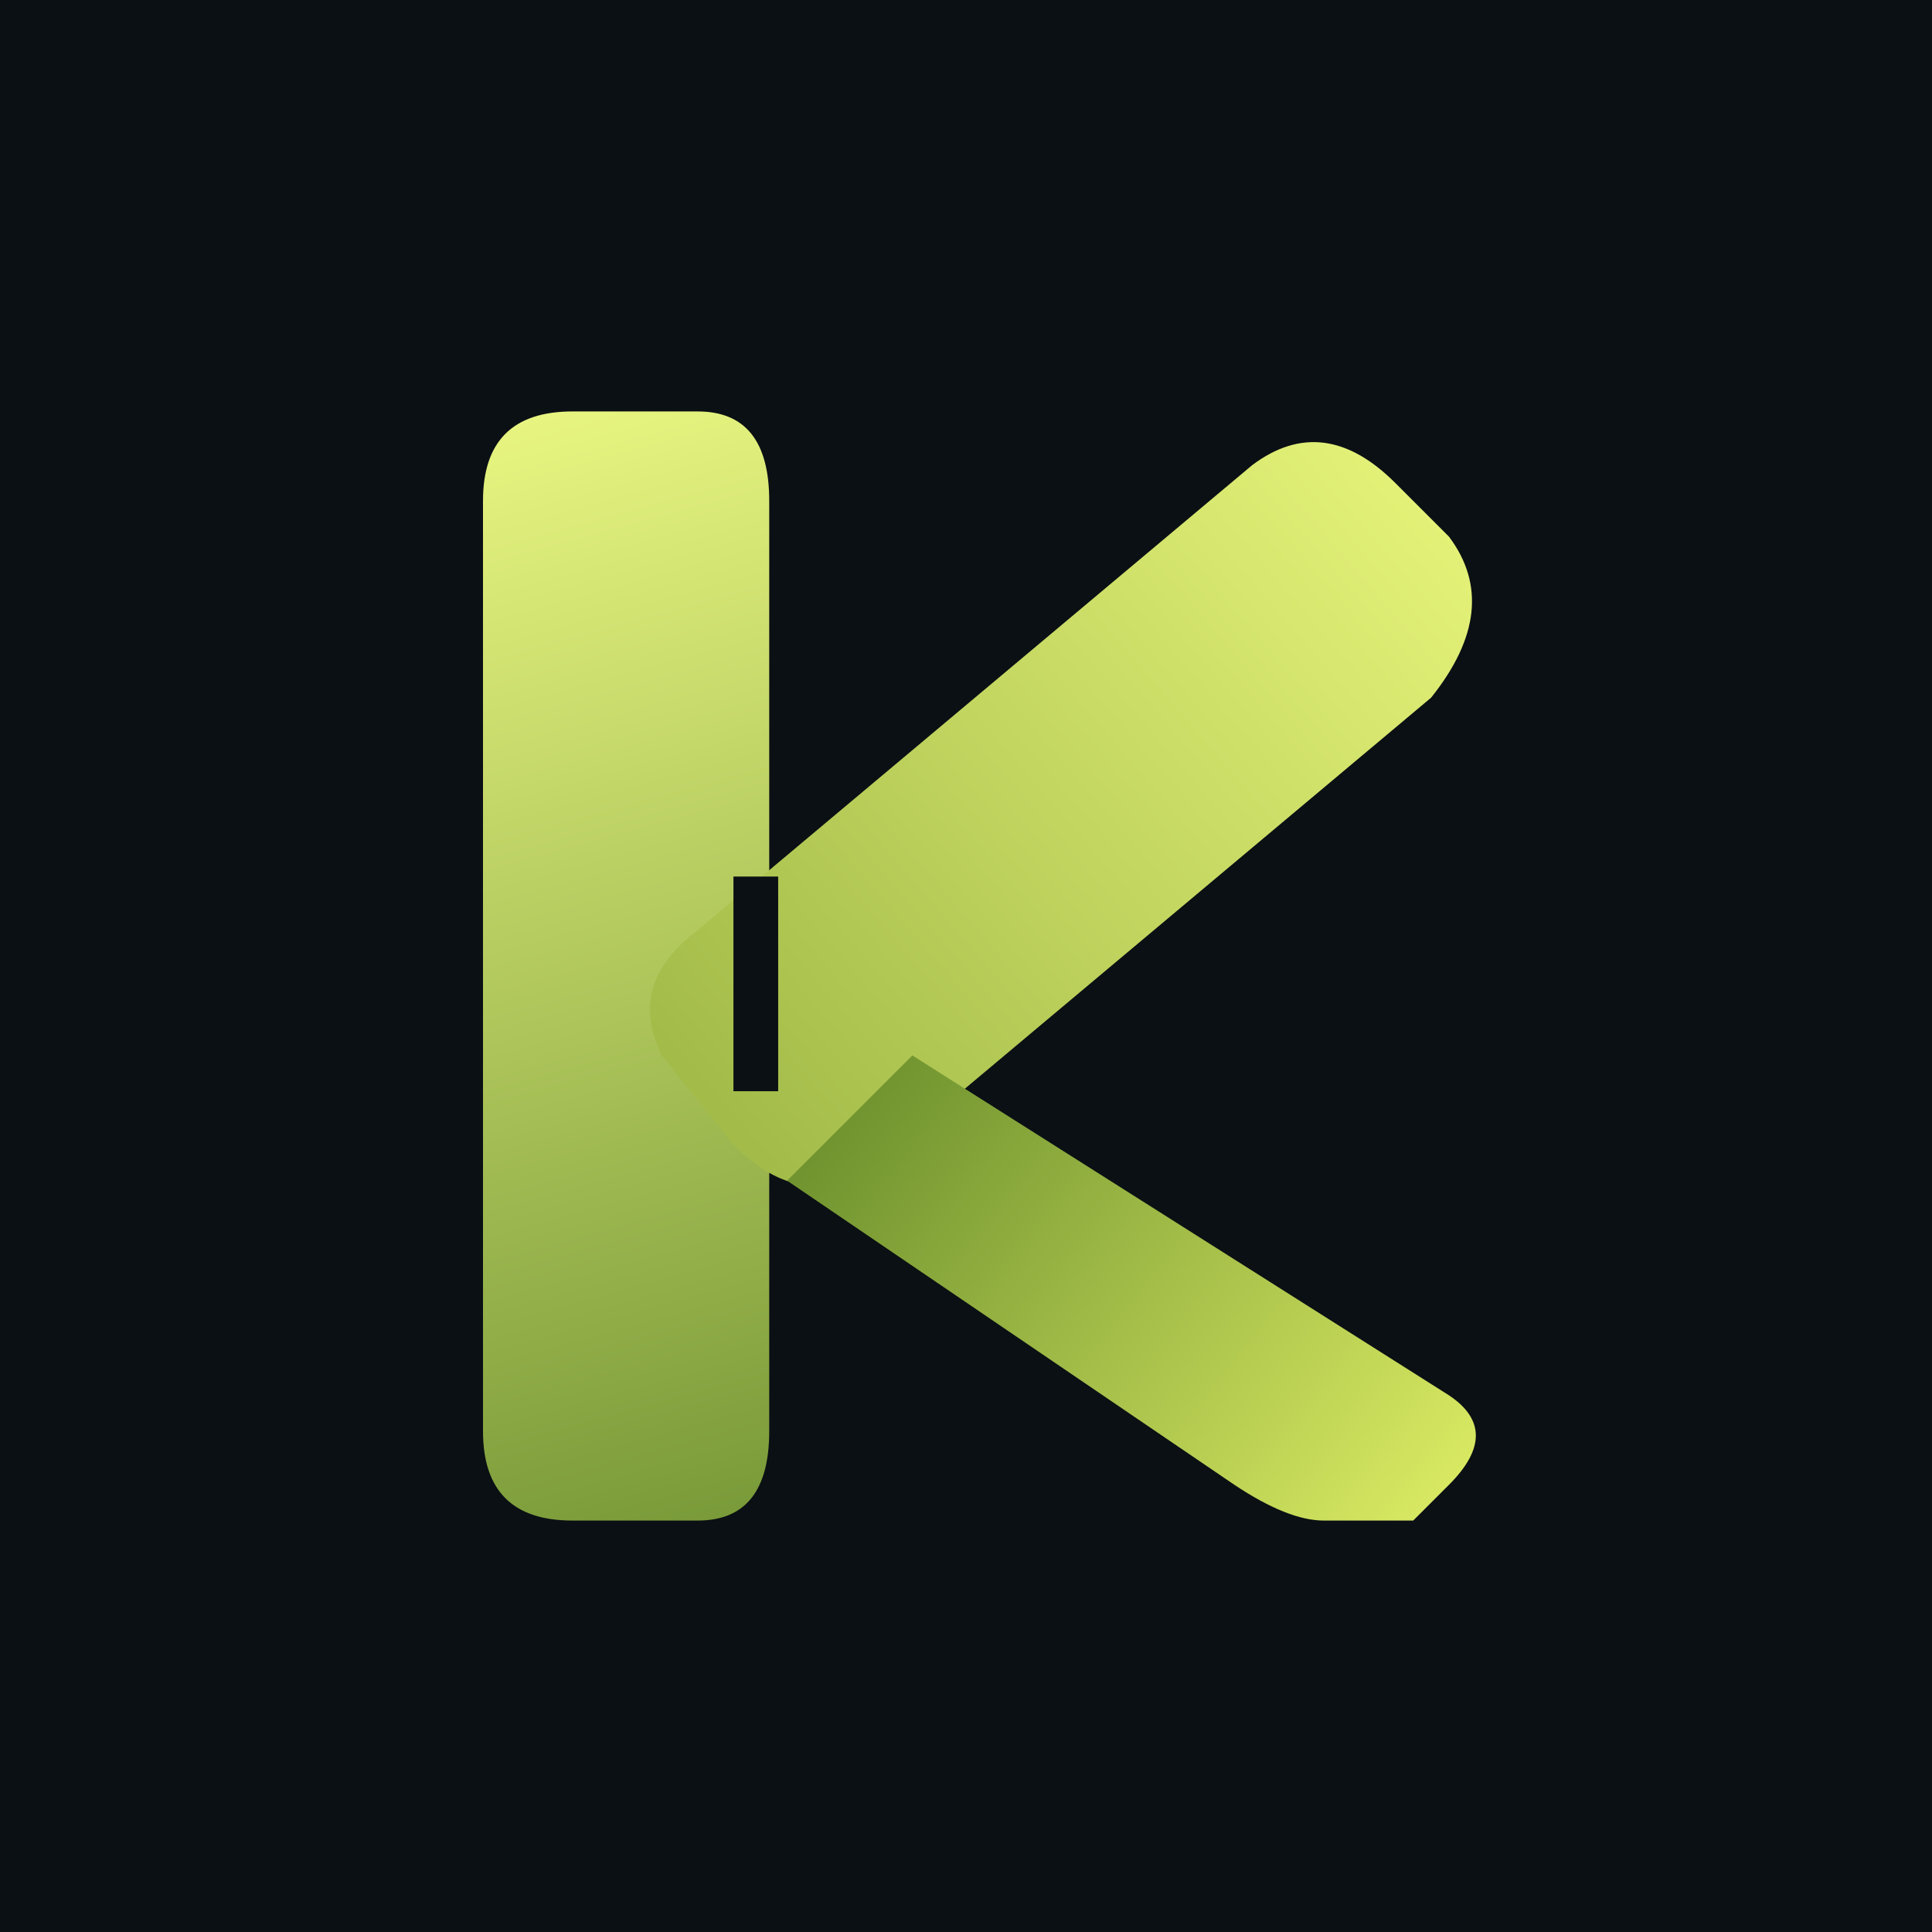
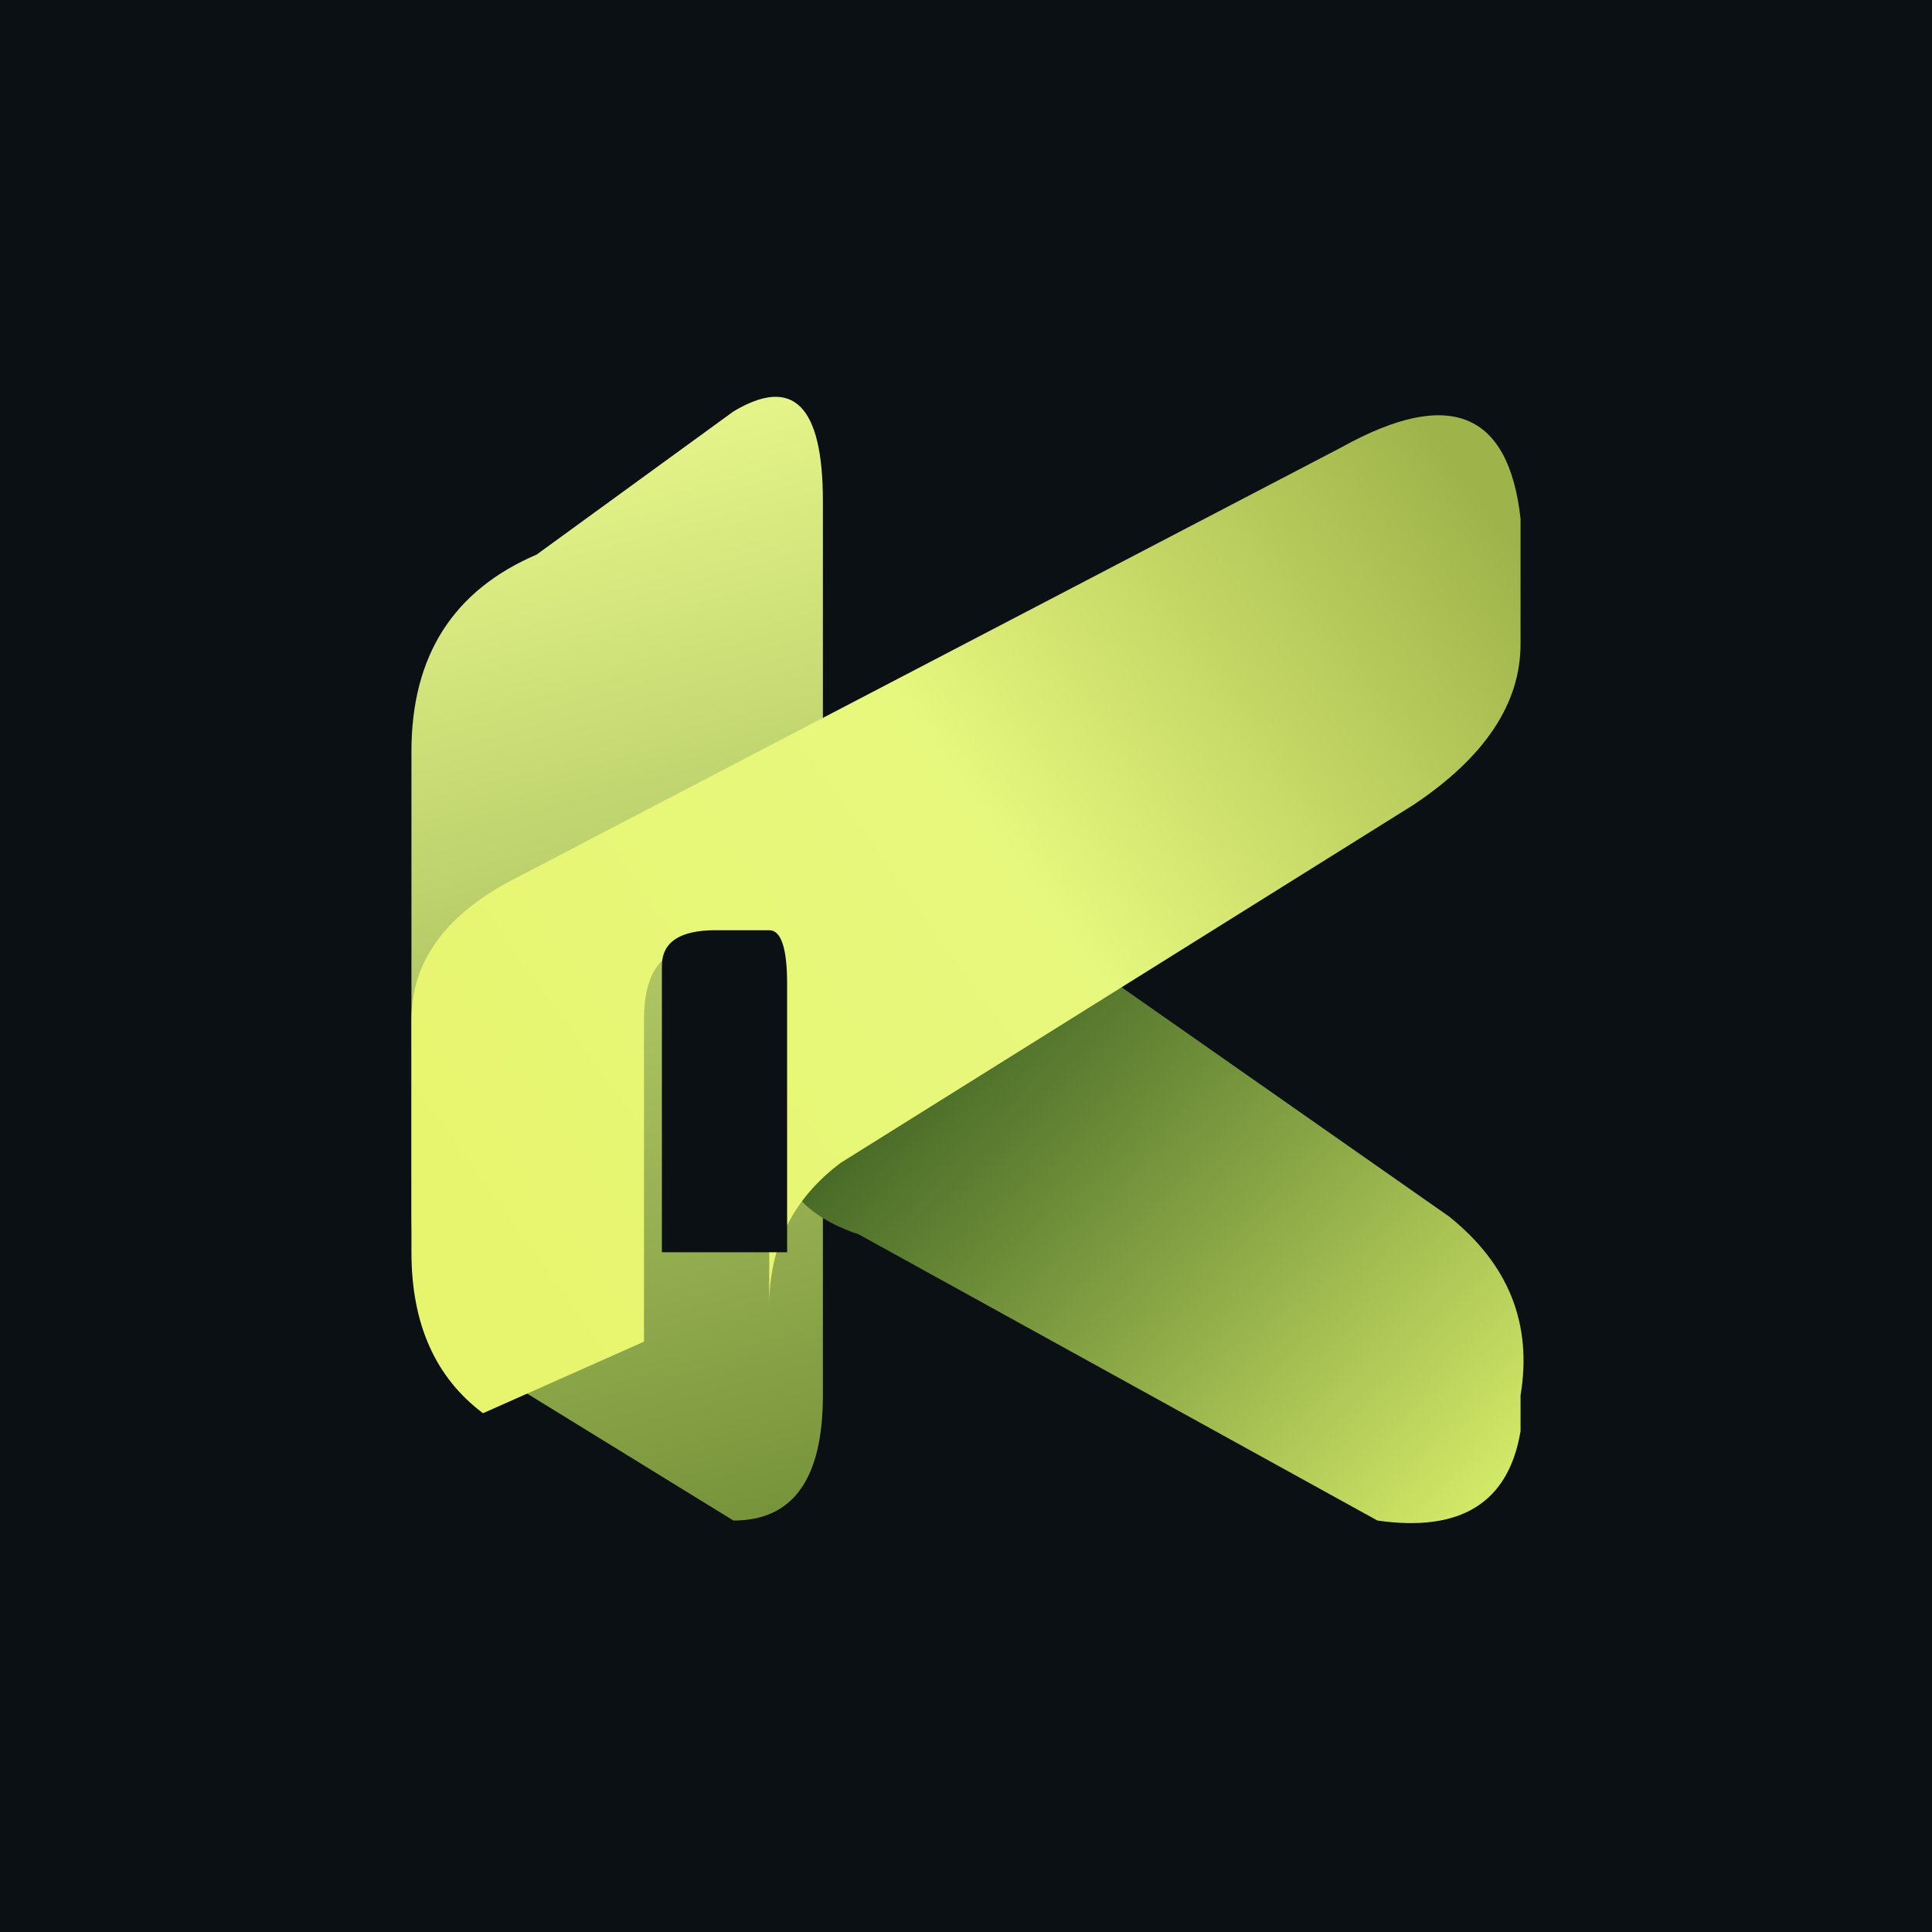
- <svg xmlns="http://www.w3.org/2000/svg" viewBox="0 0 108 108" role="img" aria-label="Klyro K brand">
+ <svg xmlns="http://www.w3.org/2000/svg" viewBox="0 0 108 108" role="img" aria-label="Klyro interlocking K">
  <defs>
-     <linearGradient id="stem" x1="27" y1="23" x2="44" y2="85" gradientUnits="userSpaceOnUse">
-       <stop stop-color="#E9F681" />
-       <stop offset="1" stop-color="#789938" />
+     <linearGradient id="stem" x1="30" y1="21" x2="48" y2="87" gradientUnits="userSpaceOnUse">
+       <stop stop-color="#EDFC8F" />
+       <stop offset="1" stop-color="#718E36" />
    </linearGradient>
-     <linearGradient id="upper" x1="38" y1="63" x2="82" y2="25" gradientUnits="userSpaceOnUse">
-       <stop stop-color="#A0B947" />
-       <stop offset="1" stop-color="#E8F57B" />
+     <linearGradient id="upper" x1="27" y1="68" x2="83" y2="28" gradientUnits="userSpaceOnUse">
+       <stop stop-color="#E7F56E" />
+       <stop offset=".52" stop-color="#E7F87E" />
+       <stop offset="1" stop-color="#9EB34A" />
    </linearGradient>
-     <linearGradient id="lower" x1="49" y1="58" x2="83" y2="85" gradientUnits="userSpaceOnUse">
-       <stop stop-color="#6D912E" />
-       <stop offset="1" stop-color="#DFEE65" />
+     <linearGradient id="lower" x1="54" y1="57" x2="85" y2="86" gradientUnits="userSpaceOnUse">
+       <stop stop-color="#476A27" />
+       <stop offset="1" stop-color="#DDF26C" />
    </linearGradient>
  </defs>
  <rect width="108" height="108" fill="#0B1014" />
-   <path fill="url(#stem)" d="M27 28 Q27 23 32 23 L39 23 Q43 23 43 28 L43 80 Q43 85 39 85 L32 85 Q27 85 27 80 Z" />
-   <path fill="url(#upper)" d="M39 52 L70 26 Q74 23 78 27 L81 30 Q84 34 80 39 L49 65 Q45 68 41 64 L37 59 Q35 55 39 52 Z" />
-   <path fill="url(#lower)" d="M51 59 L81 78 Q84 80 81 83 L79 85 L74 85 Q72 85 69 83 L44 66 Z" />
-   <path fill="#0B1014" d="M41 49 L43.5 49 L43.5 61 L41 61 Z" />
+   <path fill="url(#stem)" d="M23 42 Q23 34 30 31 L41 23 Q46 20 46 28 L46 78 Q46 85 41 85 L28 77 Q23 74 23 68 Z" />
+   <path fill="url(#lower)" d="M44 66 Q43 63 46 61 L61 54 L81 68 Q86 72 85 78 L85 80 Q84 86 77 85 L48 69 Q45 68 44 66 Z" />
+   <path fill="url(#upper)" d="M23 57 Q23 52 29 49 L75 25 Q84 20 85 29 L85 36 Q85 41 79 45 L47 65 Q43 68 43 73 L43 57 Q43 53 39 53 Q36 53 36 57 L36 75 L27 79 Q23 76 23 70 Z" />
+   <path fill="#0B1014" d="M37 54 Q37 52 40 52 L43 52 Q44 52 44 55 L44 70 L37 70 Z" />
</svg>
